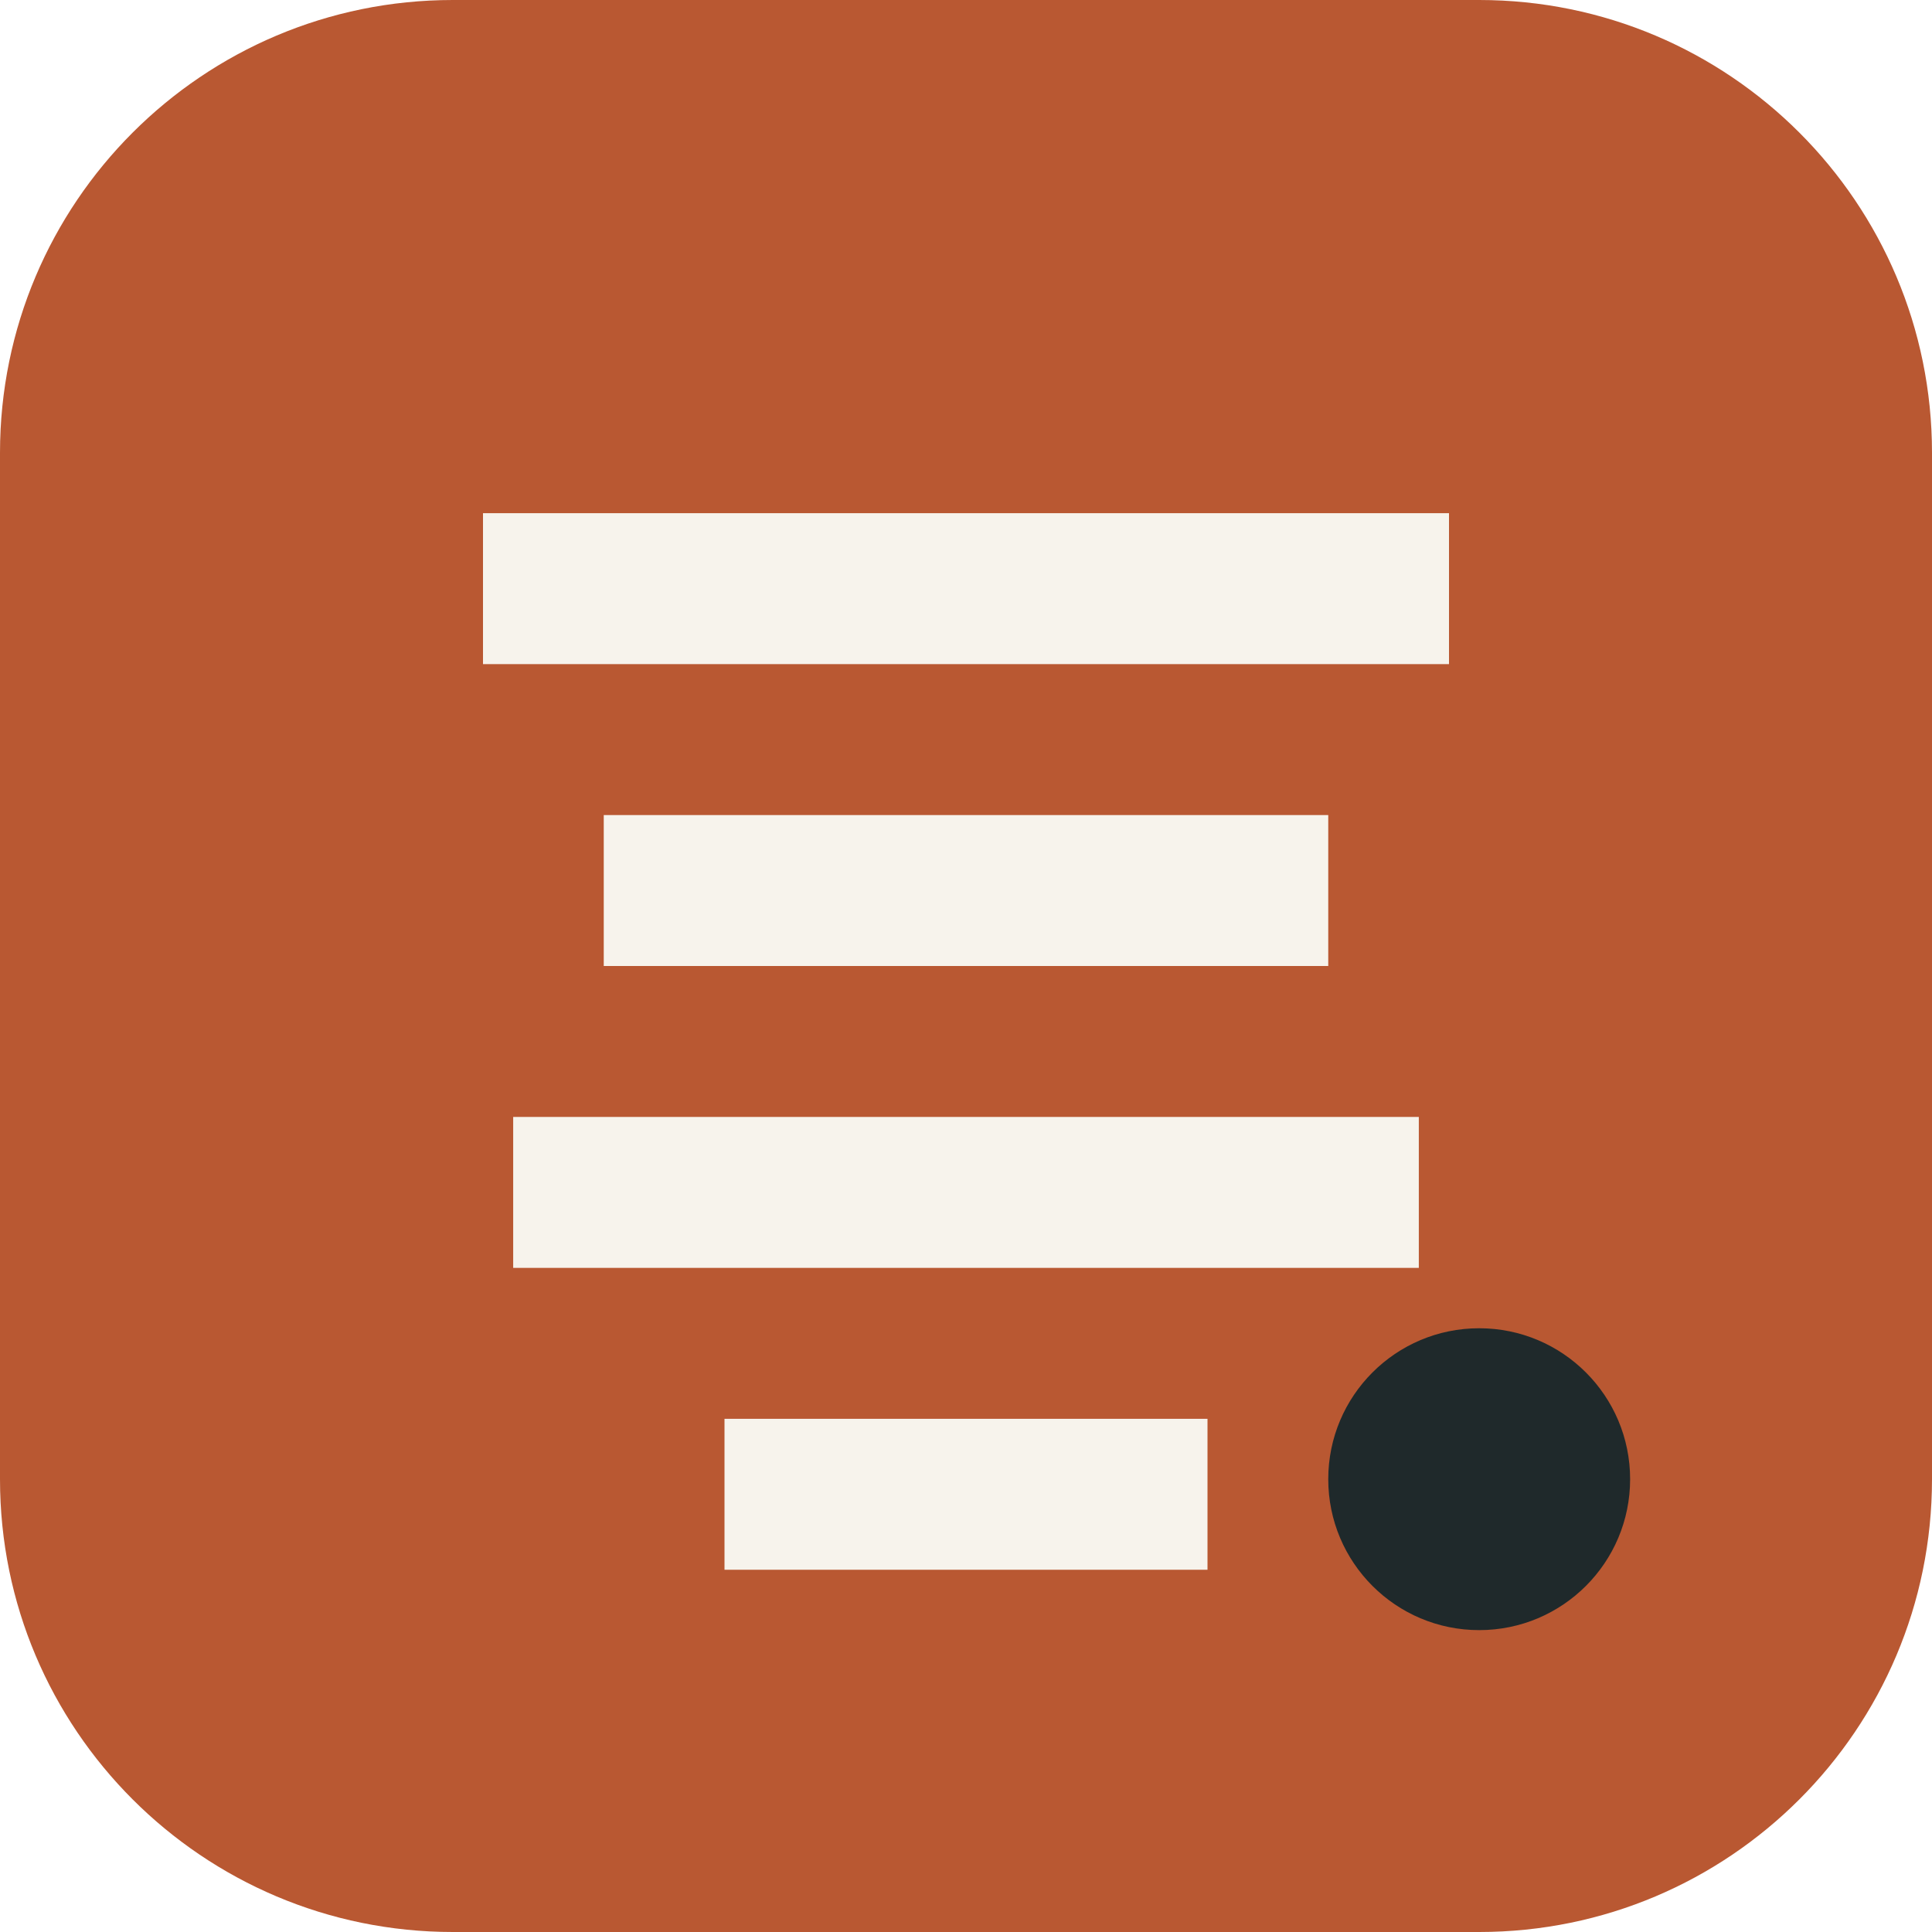
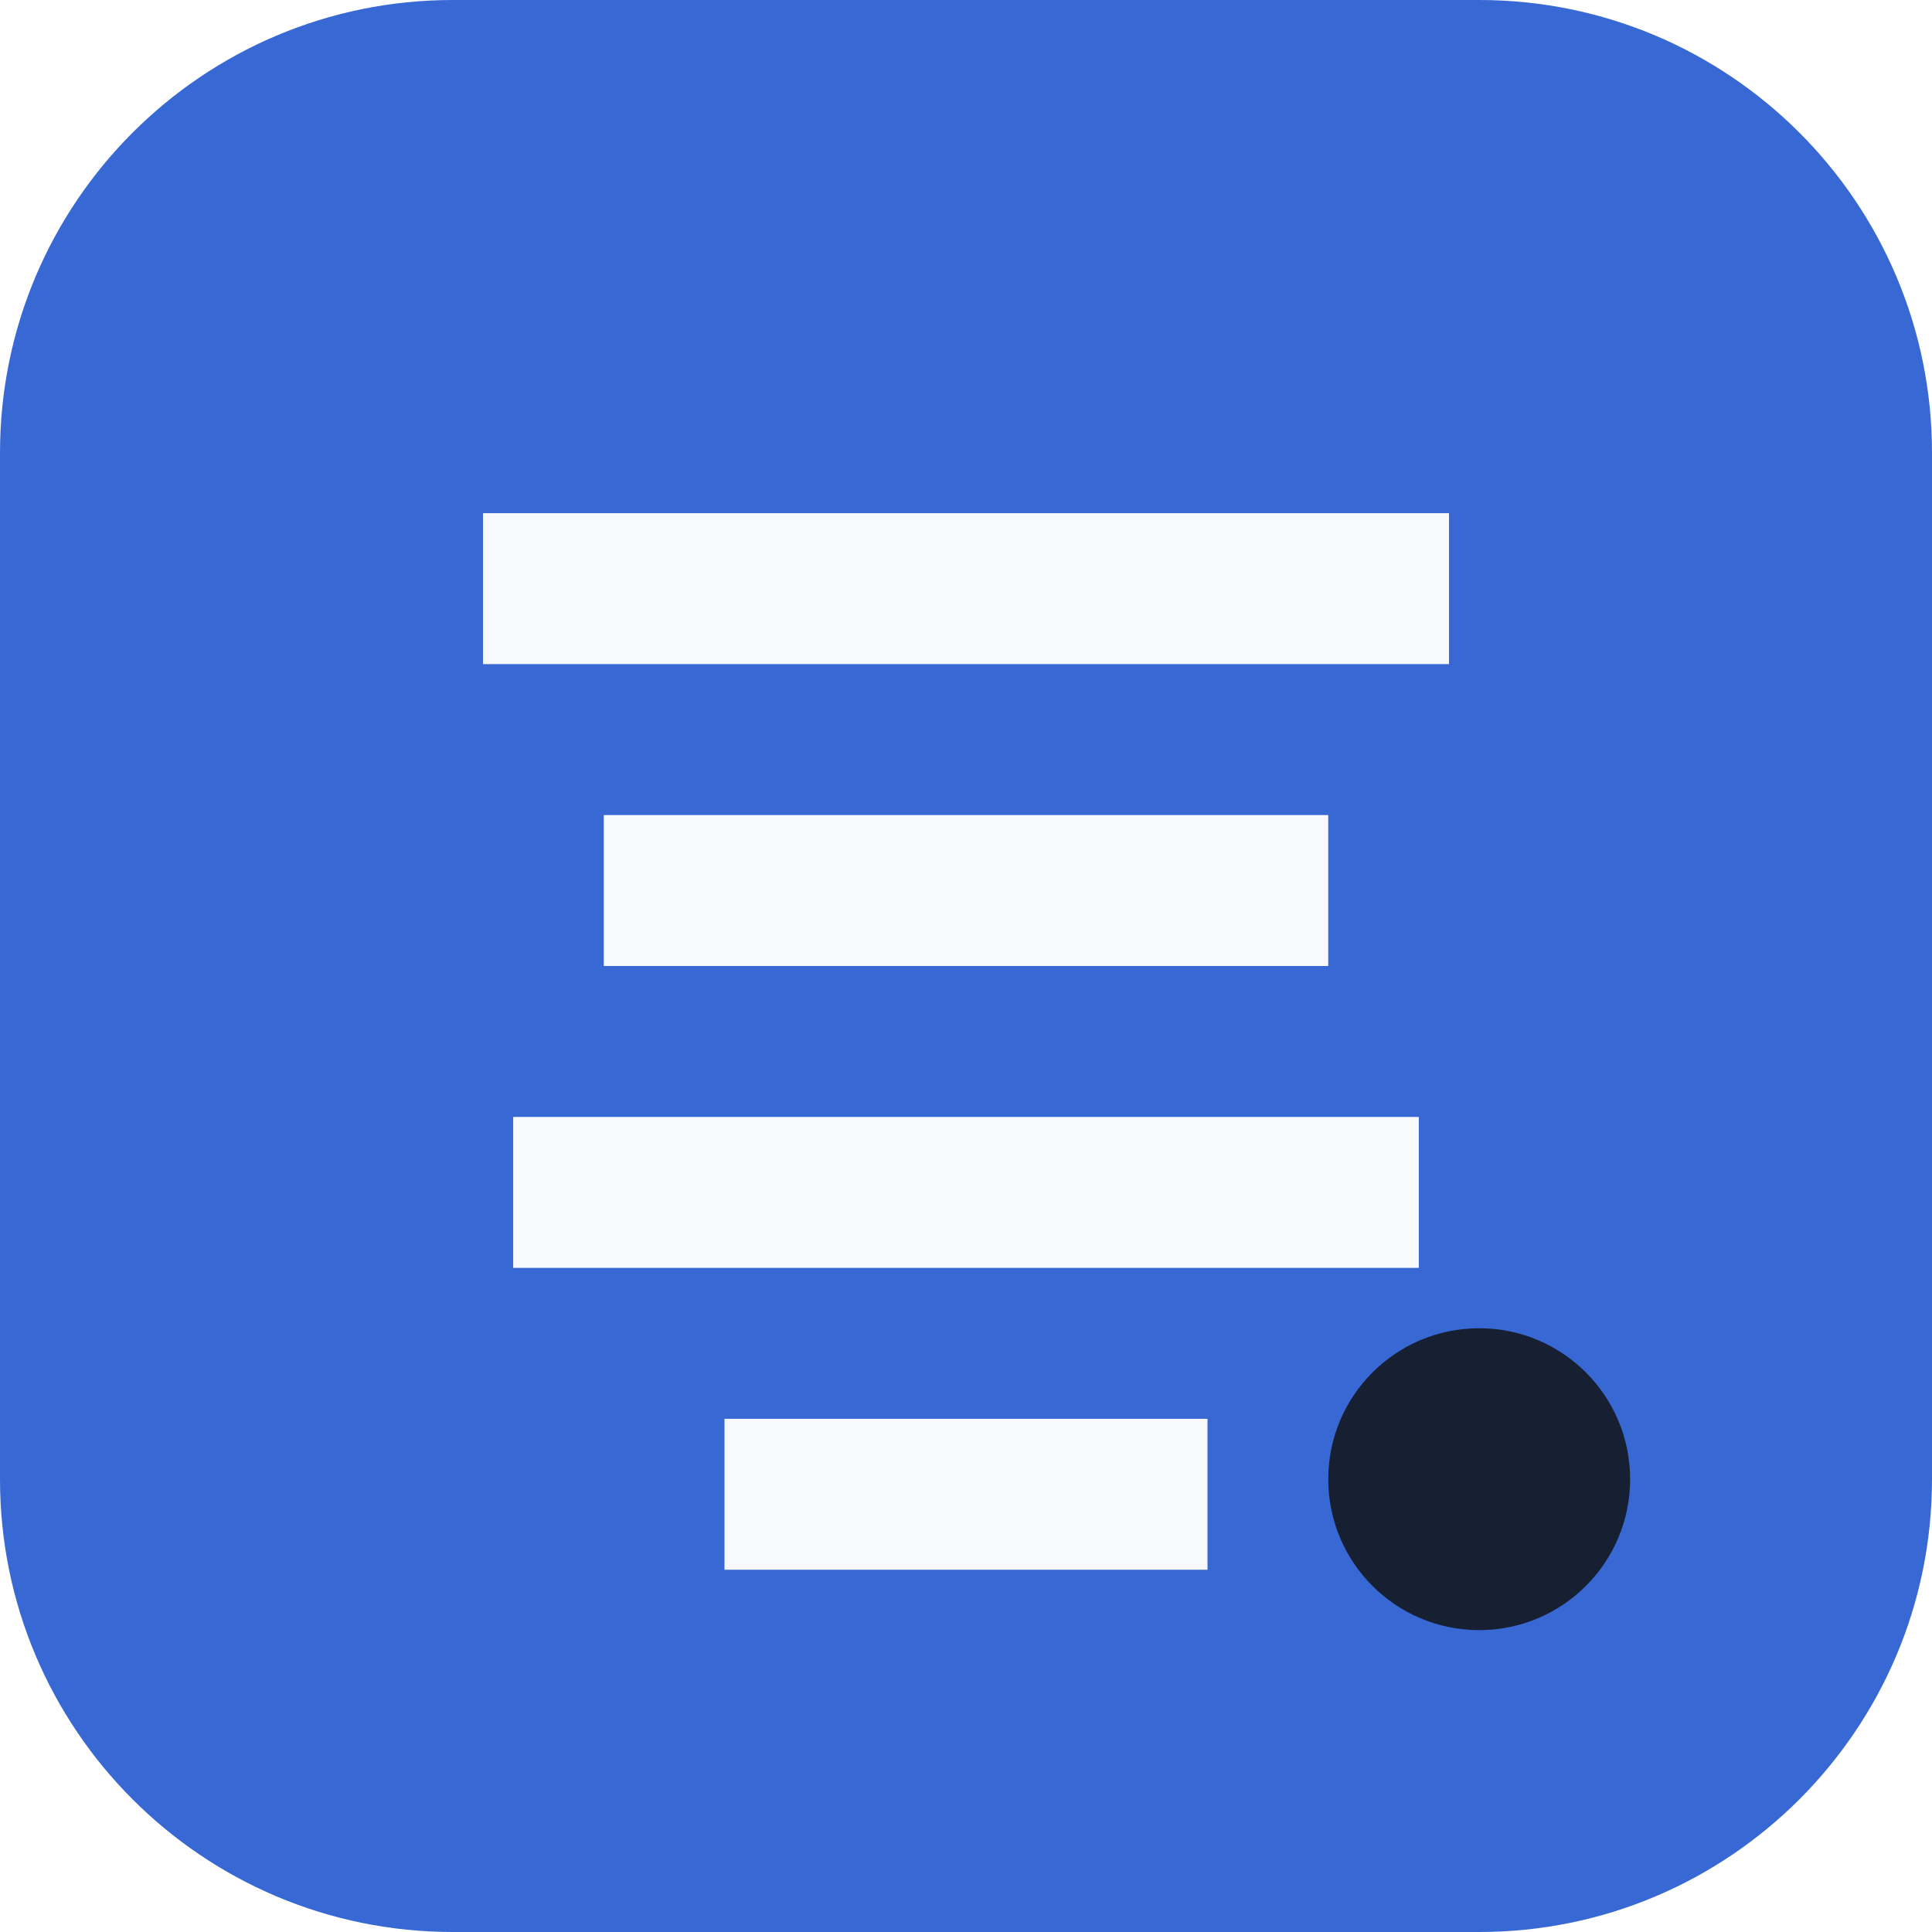
<svg xmlns="http://www.w3.org/2000/svg" viewBox="0 0 64 64" role="img" aria-label="纯粹博客">
-   <rect width="64" height="64" rx="15" fill="#b95832" />
-   <path d="M16 17h32v5H16zm4 10h24v5H20zm-3 10h30v5H17zm7 10h16v5H24z" fill="#f7f3ec" />
-   <circle cx="49" cy="49" r="5" fill="#1f292b" />
+   <rect width="64" height="64" rx="15" fill="#3768d4" />
+   <path d="M16 17h32v5H16zm4 10h24v5H20zm-3 10h30v5H17zm7 10h16v5H24z" fill="#f7f9fc" />
+   <circle cx="49" cy="49" r="5" fill="#172033" />
</svg>
